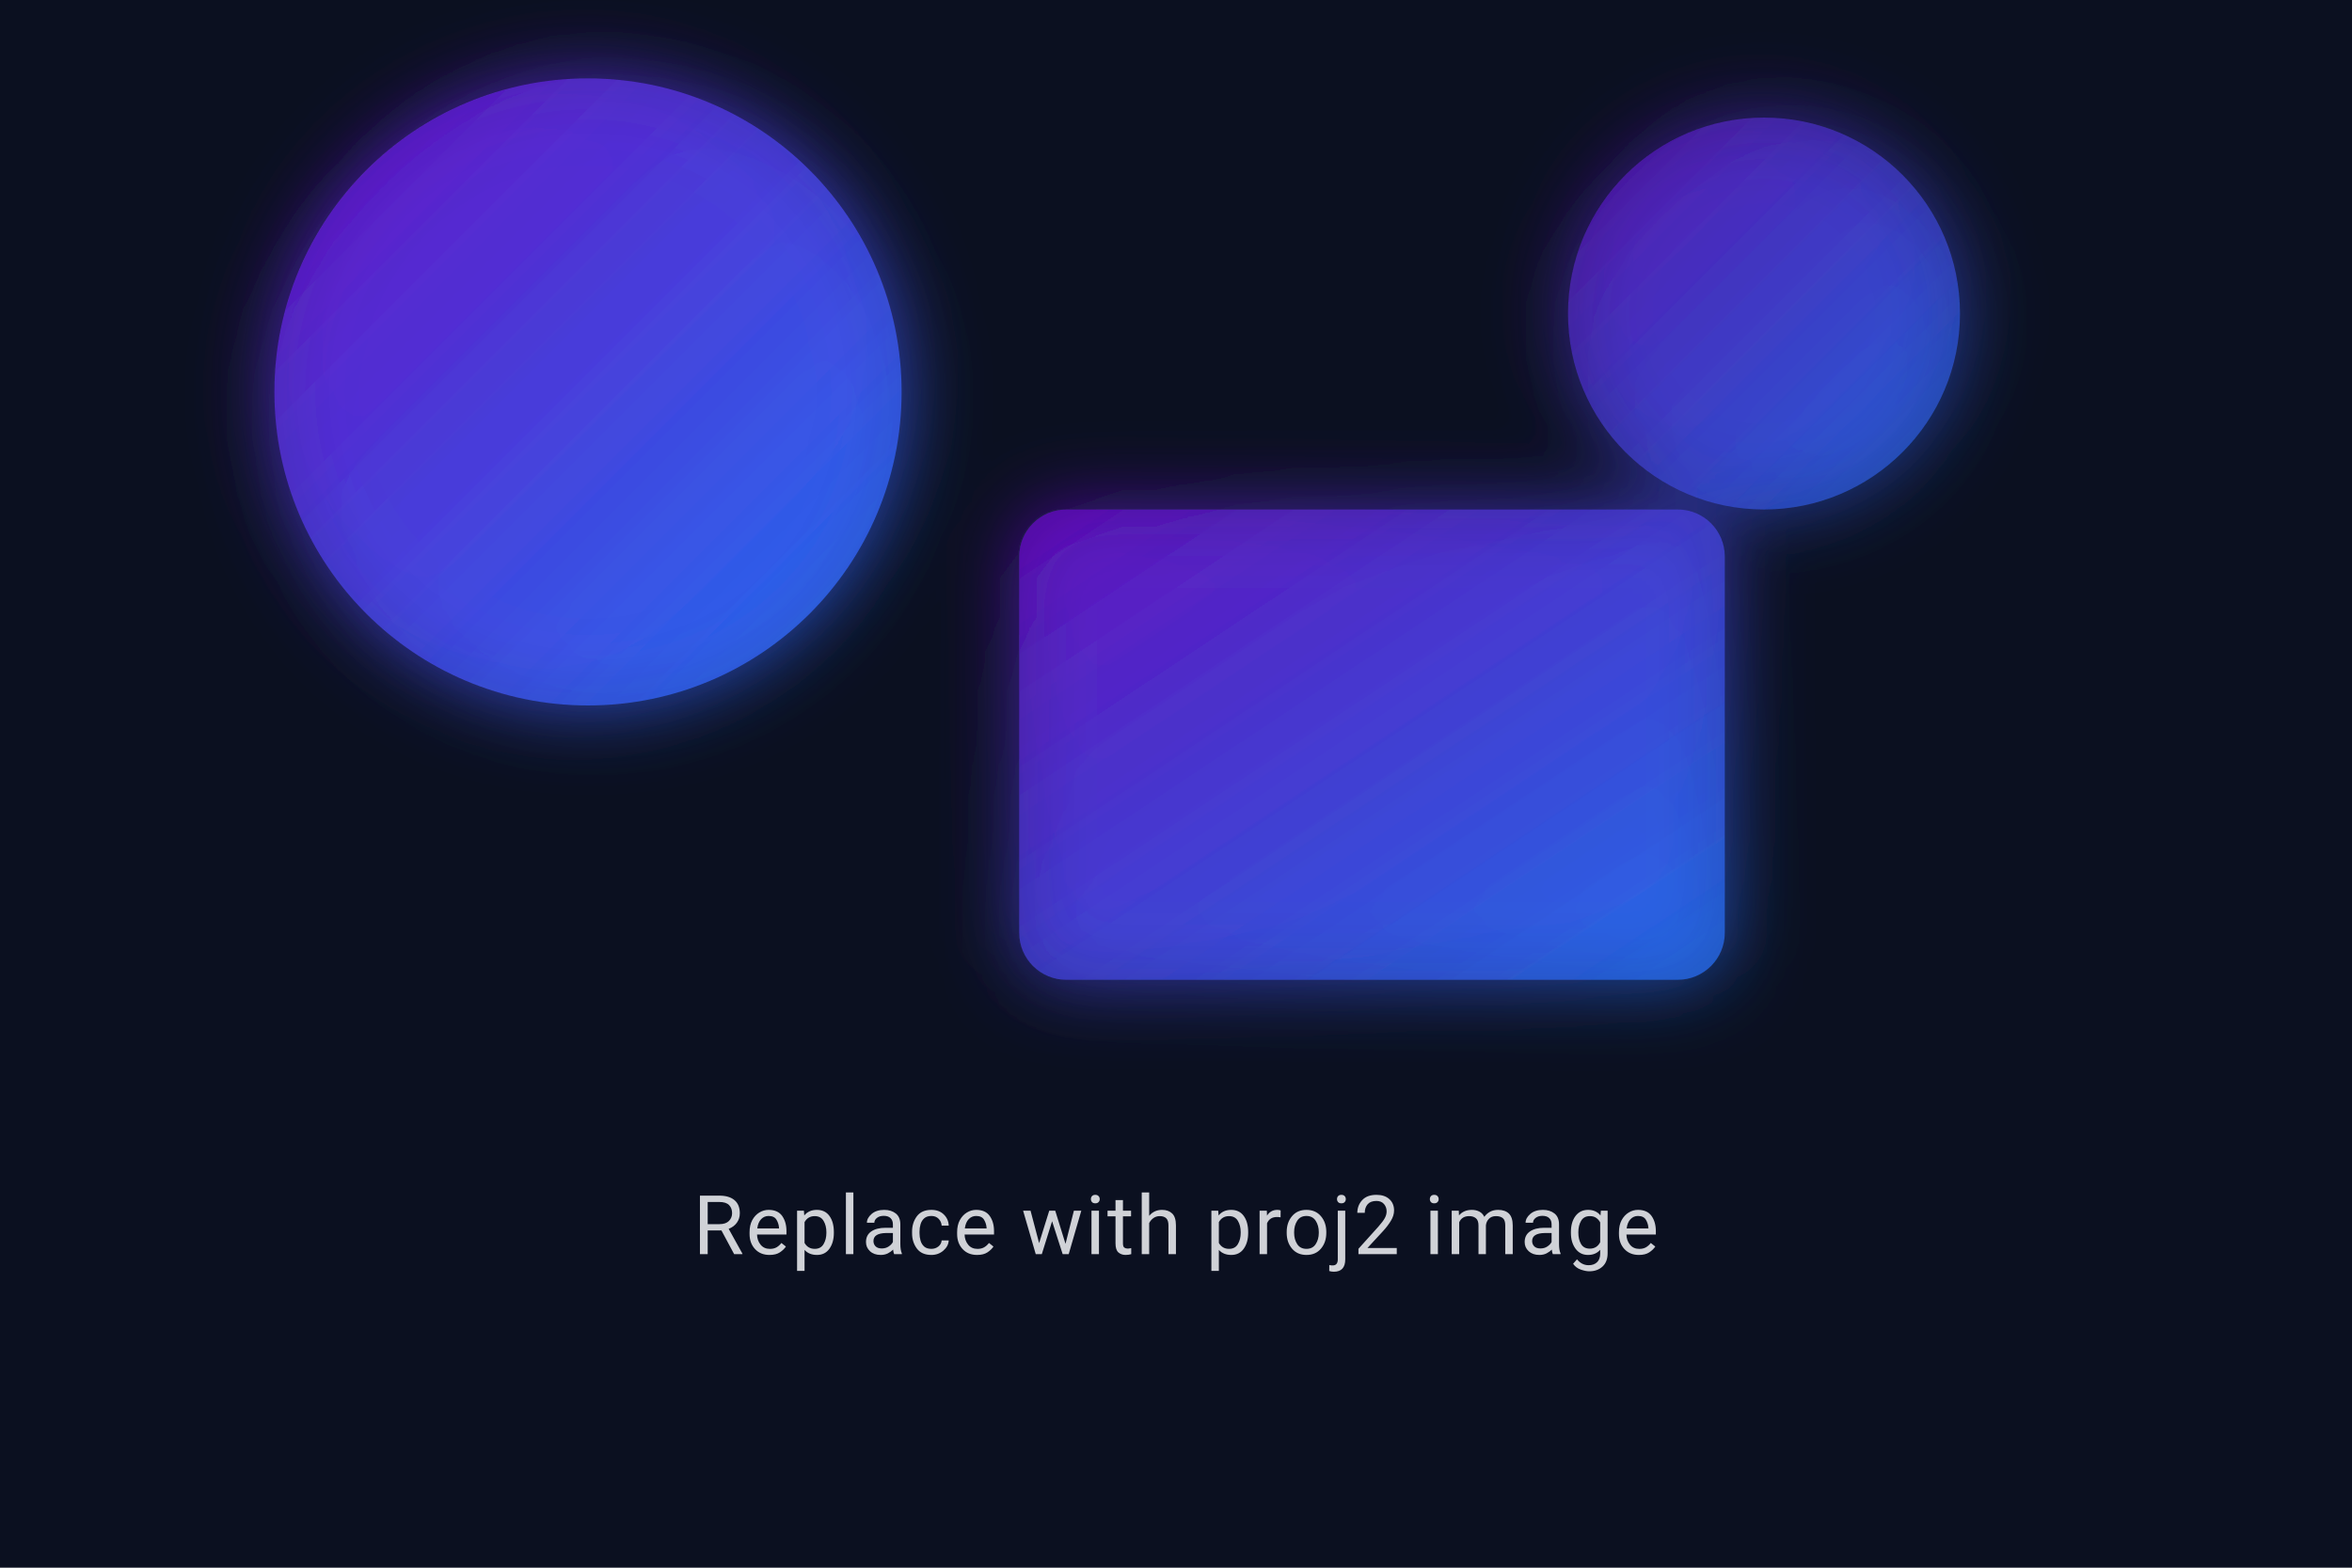
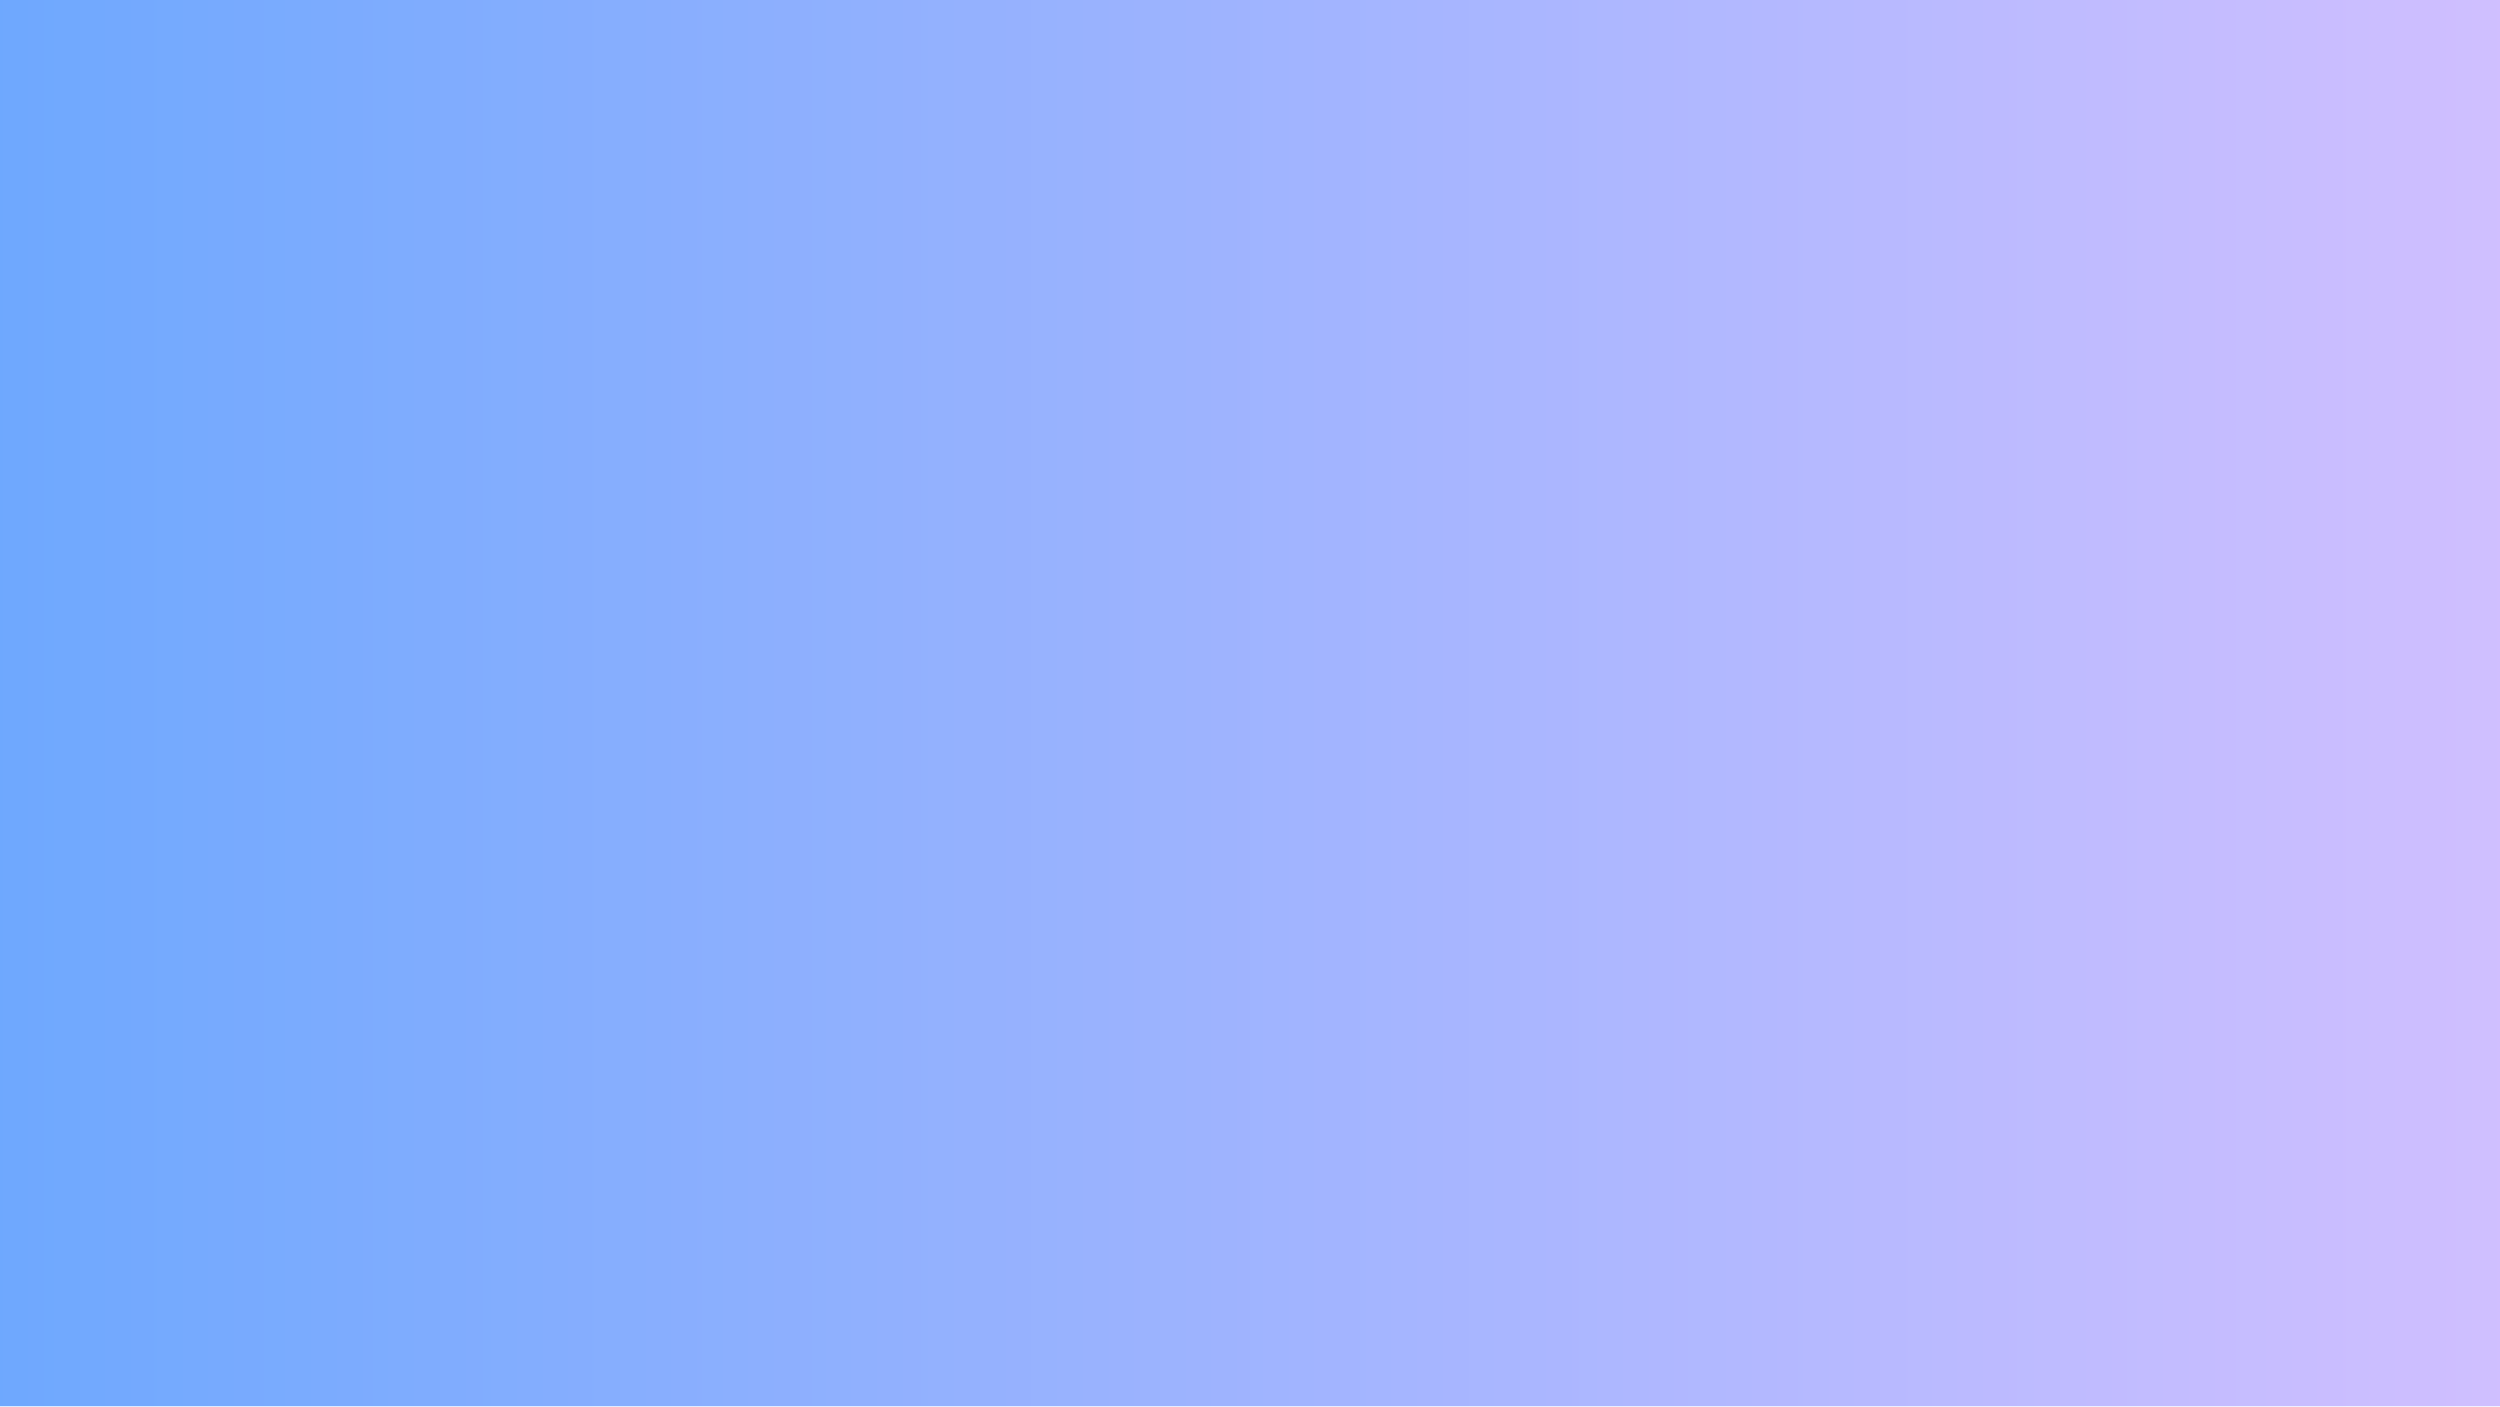
- <svg xmlns="http://www.w3.org/2000/svg" viewBox="0 0 1200 800">
+ <svg xmlns="http://www.w3.org/2000/svg" width="1600" height="900">
  <defs>
-     <linearGradient id="g" x1="0" y1="0" x2="1" y2="1">
-       <stop offset="0%" stop-color="#6a11cb" />
-       <stop offset="100%" stop-color="#2575fc" />
+     <linearGradient id="g" x1="0" x2="1">
+       <stop offset="0" stop-color="#6ea8fe" />
+       <stop offset="1" stop-color="#d0bfff" />
    </linearGradient>
-     <filter id="glow" x="-50%" y="-50%" width="200%" height="200%">
-       <feGaussianBlur stdDeviation="20" result="coloredBlur" />
-       <feMerge>
-         <feMergeNode in="coloredBlur" />
-         <feMergeNode in="SourceGraphic" />
-       </feMerge>
-     </filter>
  </defs>
-   <rect width="1200" height="800" fill="#0b1020" />
-   <g filter="url(#glow)">
-     <circle cx="300" cy="200" r="160" fill="url(#g)" opacity="0.8" />
-     <rect x="520" y="260" rx="24" ry="24" width="360" height="240" fill="url(#g)" opacity="0.7" />
-     <circle cx="900" cy="160" r="100" fill="url(#g)" opacity="0.6" />
-   </g>
-   <text x="50%" y="80%" text-anchor="middle" fill="#e5e7eb" font-size="42" font-family="Segoe UI, Roboto, Arial" letter-spacing="1" opacity="0.9">Replace with proj2 image</text>
+   <rect width="100%" height="100%" fill="url(#g)" />
</svg>
